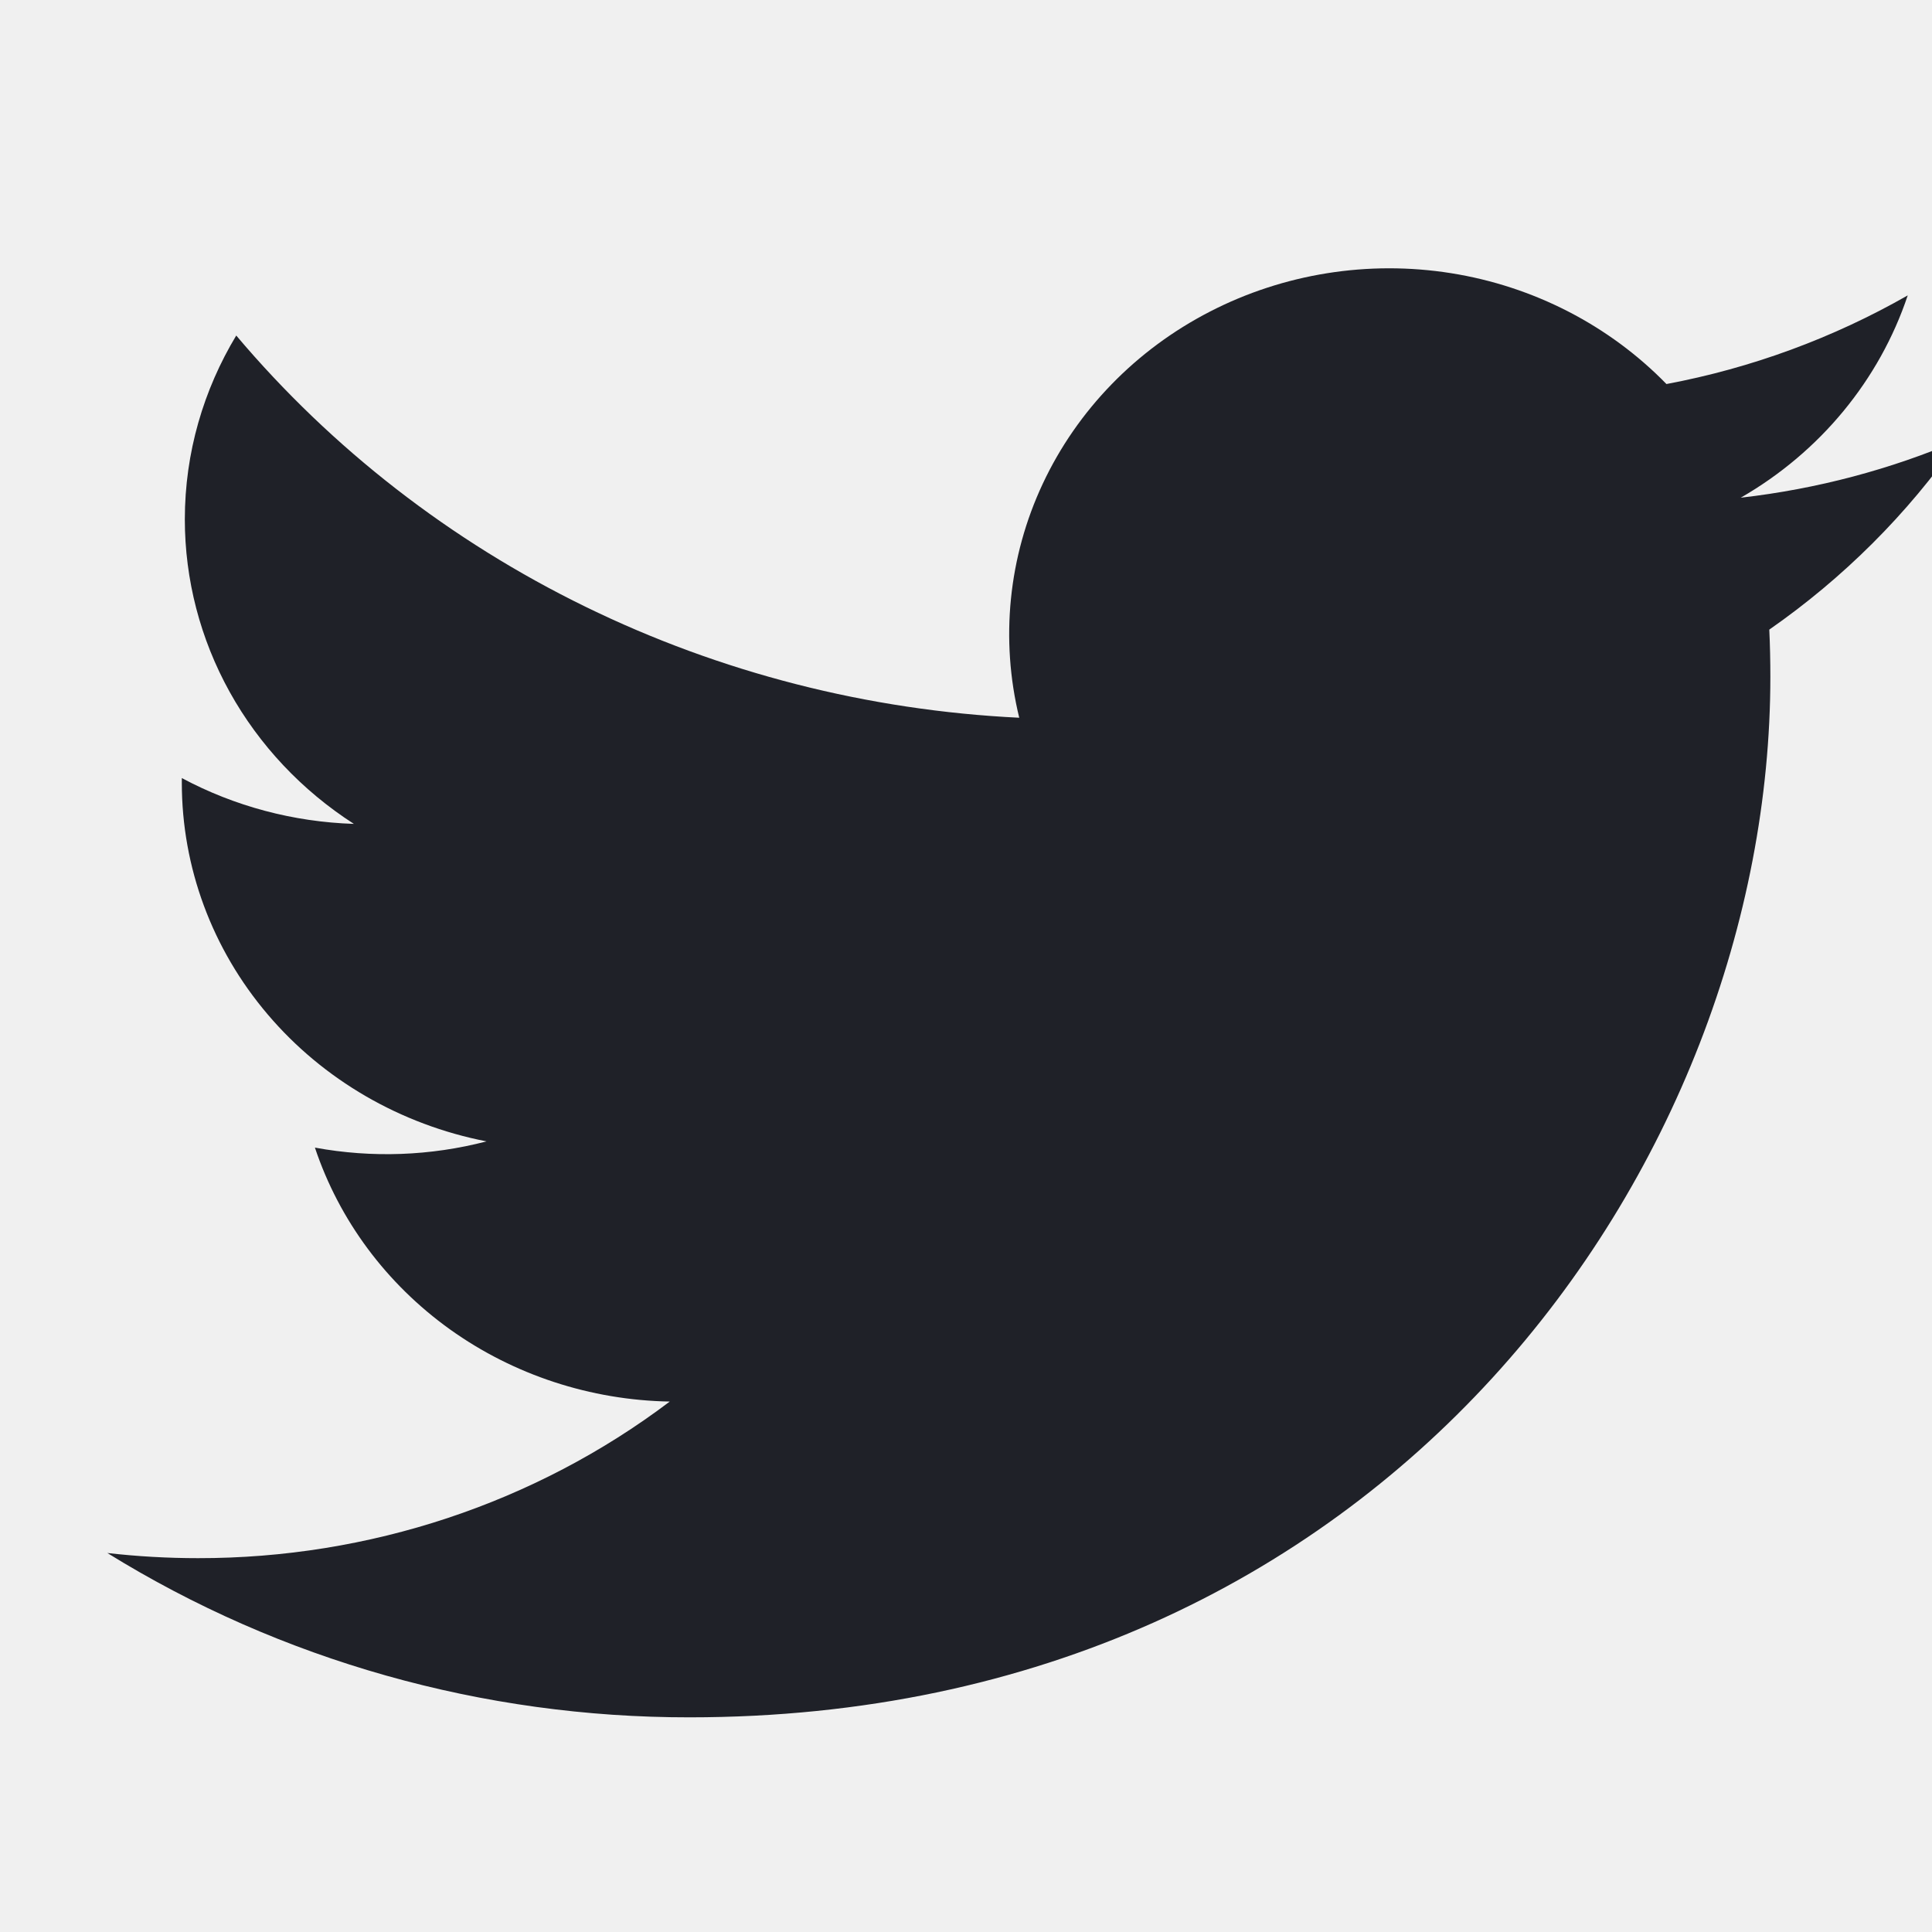
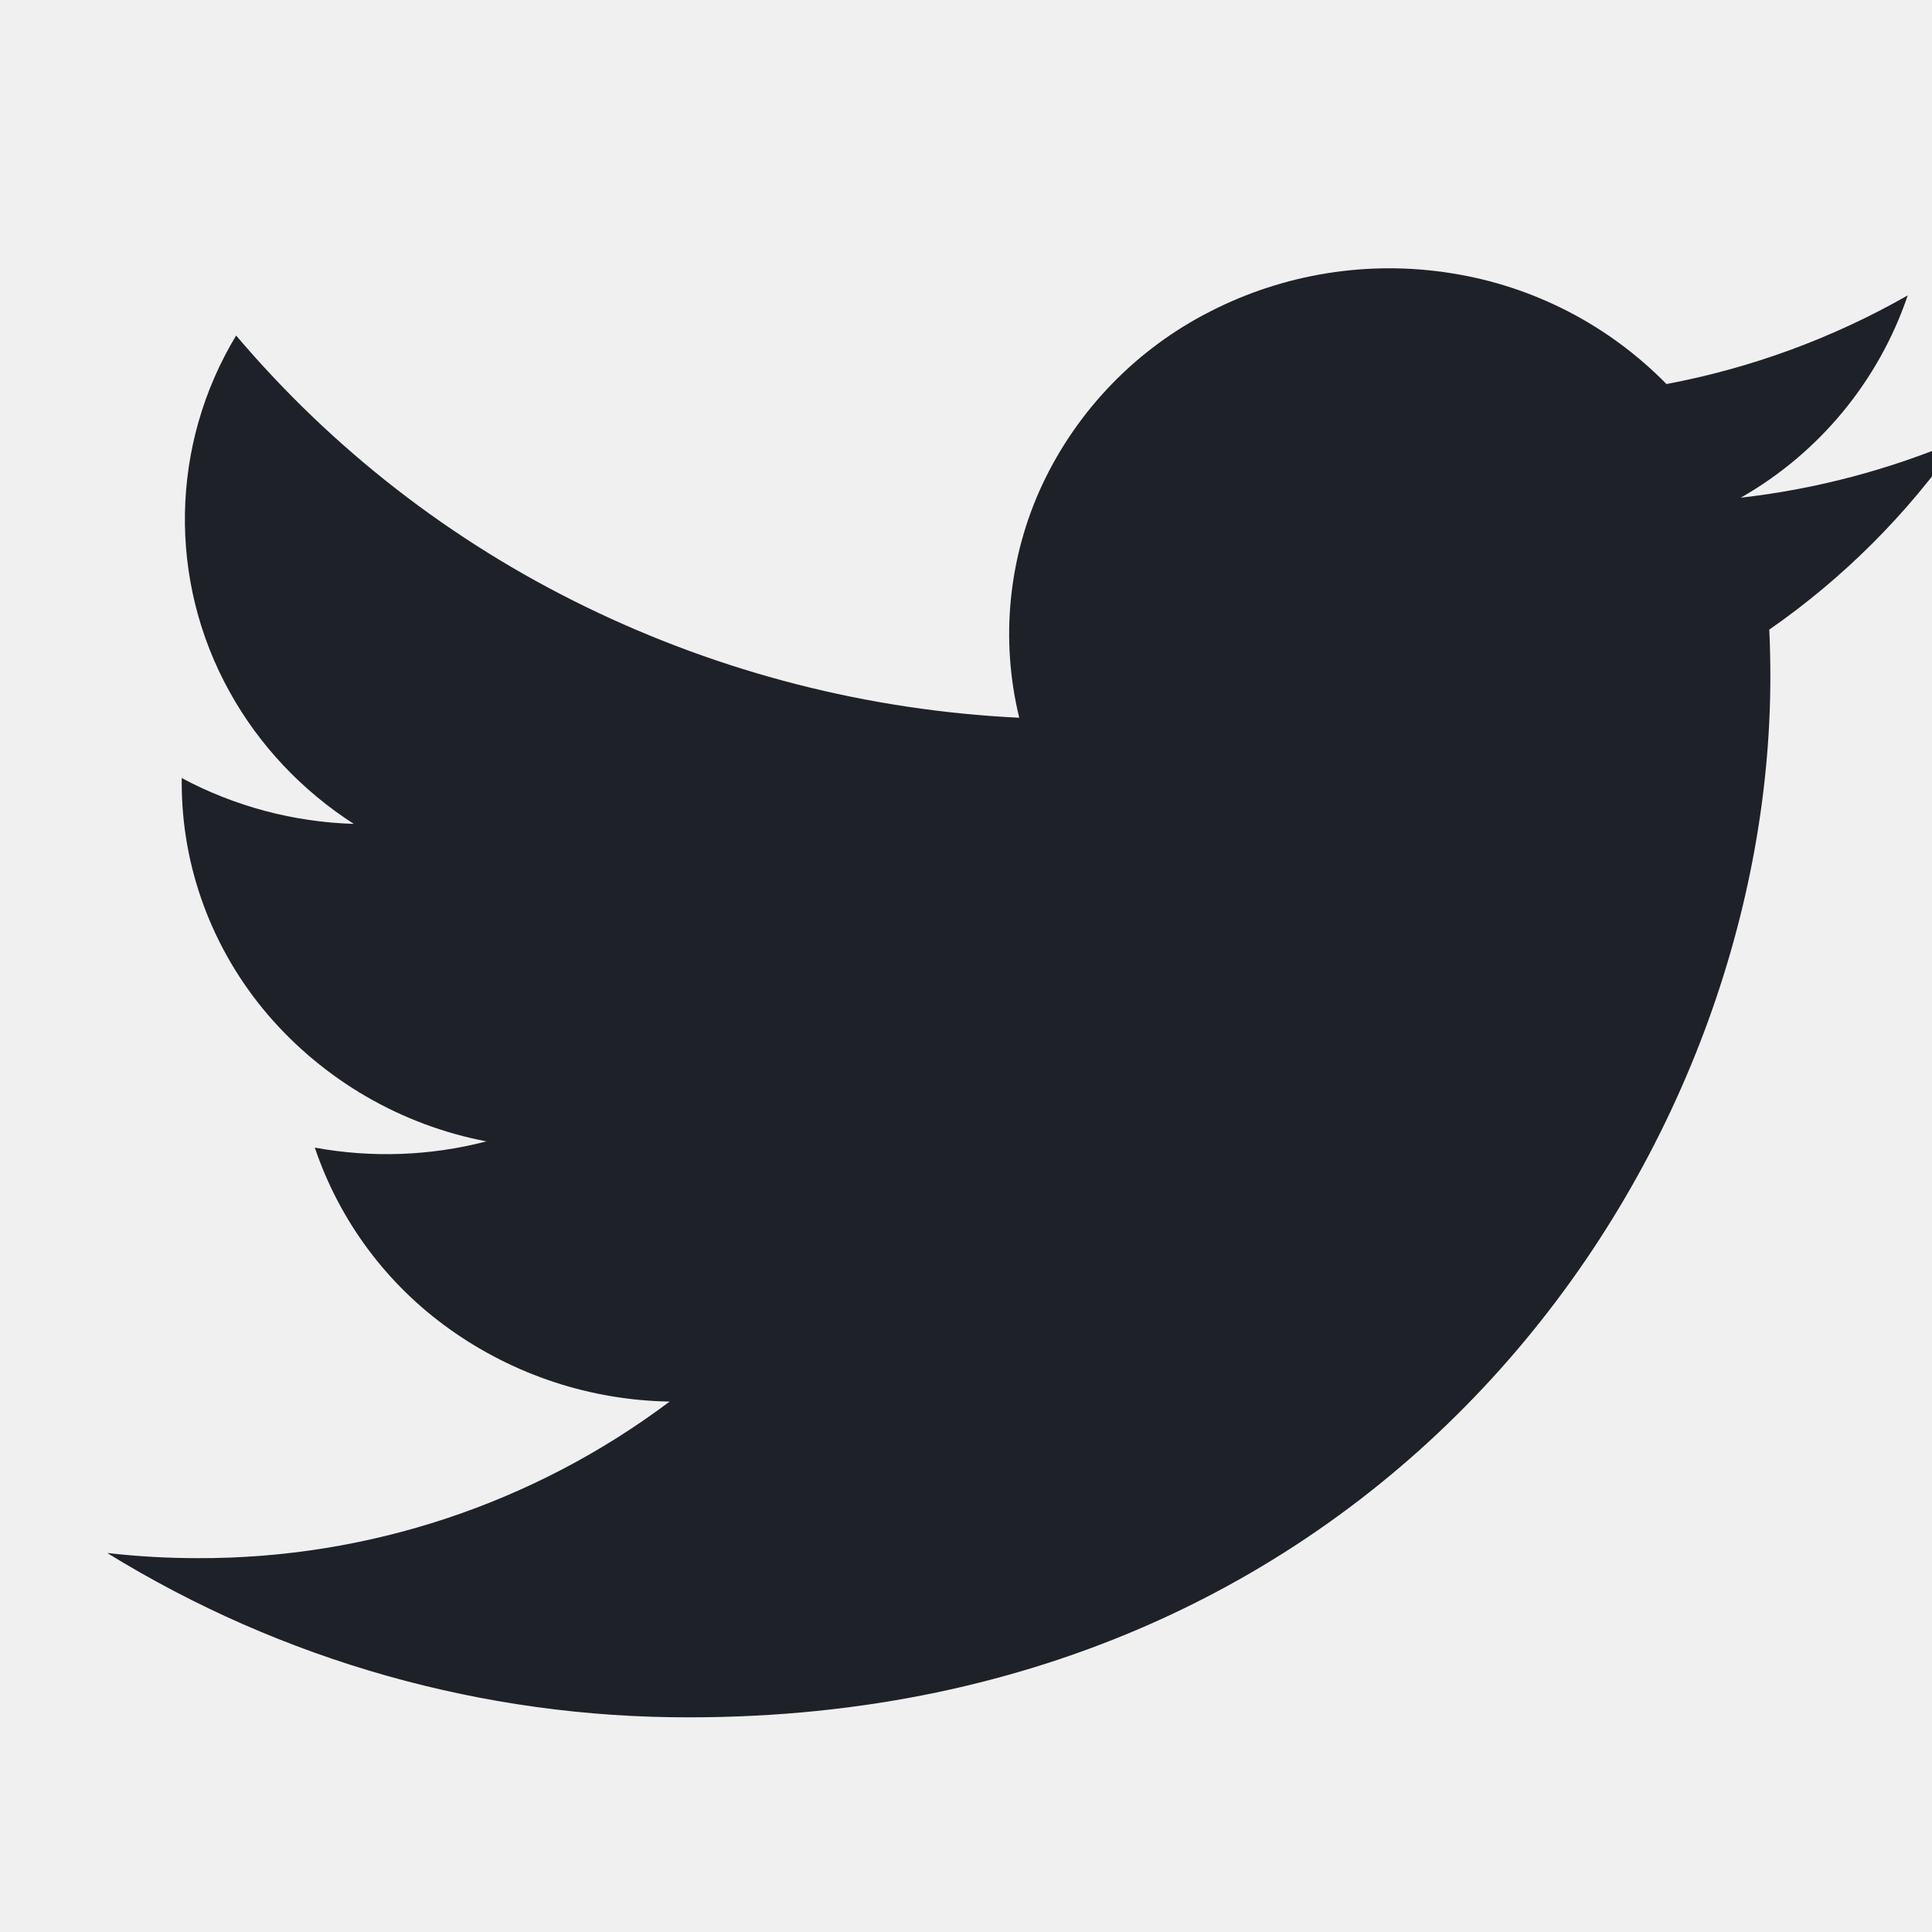
- <svg xmlns="http://www.w3.org/2000/svg" width="18" height="18" viewBox="0 0 18 18" fill="none">
-   <g clip-path="url(#clip0_5935_4433)">
-     <path d="M18.25 4.101C17.616 4.372 16.934 4.555 16.218 4.637C16.957 4.212 17.51 3.541 17.774 2.752C17.079 3.149 16.319 3.429 15.526 3.578C14.993 3.031 14.287 2.667 13.518 2.545C12.749 2.423 11.959 2.549 11.271 2.904C10.584 3.258 10.037 3.821 9.716 4.505C9.395 5.189 9.318 5.956 9.496 6.687C8.089 6.619 6.712 6.267 5.455 5.653C4.199 5.04 3.09 4.179 2.201 3.126C1.897 3.631 1.722 4.216 1.722 4.839C1.722 5.4 1.866 5.953 2.14 6.447C2.415 6.942 2.812 7.364 3.297 7.676C2.735 7.658 2.185 7.512 1.694 7.249V7.293C1.694 8.08 1.976 8.842 2.494 9.451C3.011 10.06 3.732 10.478 4.533 10.634C4.011 10.77 3.465 10.79 2.934 10.692C3.16 11.369 3.6 11.961 4.193 12.386C4.786 12.81 5.502 13.045 6.24 13.058C4.987 14.005 3.439 14.519 1.845 14.517C1.562 14.517 1.28 14.501 1 14.469C2.618 15.471 4.501 16.002 6.424 16C12.935 16 16.494 10.809 16.494 6.306C16.494 6.16 16.491 6.012 16.484 5.866C17.176 5.384 17.774 4.787 18.248 4.104L18.25 4.101Z" fill="#1F2128" />
+ <svg xmlns="http://www.w3.org/2000/svg" width="18" height="18" fill="none">
+   <g clip-path="url(#a)">
+     <path d="M18.25 4.101a7.303 7.303 0 0 1-2.032.536 3.442 3.442 0 0 0 1.556-1.885 7.234 7.234 0 0 1-2.248.826 3.584 3.584 0 0 0-2.008-1.033 3.66 3.66 0 0 0-2.247.359 3.464 3.464 0 0 0-1.555 1.6 3.291 3.291 0 0 0-.22 2.183 10.357 10.357 0 0 1-4.04-1.034A9.989 9.989 0 0 1 2.2 3.126a3.309 3.309 0 0 0-.06 3.321c.274.495.671.917 1.156 1.229a3.635 3.635 0 0 1-1.603-.427v.044c0 .787.282 1.55.8 2.158a3.566 3.566 0 0 0 2.039 1.183 3.696 3.696 0 0 1-1.599.058 3.416 3.416 0 0 0 1.26 1.694 3.627 3.627 0 0 0 2.046.672 7.28 7.28 0 0 1-4.395 1.459 7.44 7.44 0 0 1-.845-.048A10.293 10.293 0 0 0 6.424 16c6.511 0 10.07-5.191 10.07-9.694 0-.146-.003-.294-.01-.44a7.052 7.052 0 0 0 1.764-1.762l.002-.003Z" fill="#1F2128" />
  </g>
  <defs>
-     <clipPath id="clip0_5935_4433">
-       <rect width="18" height="18" fill="white" />
+     <clipPath id="a">
+       <path fill="#fff" d="M0 0h18v18H0z" />
    </clipPath>
  </defs>
</svg>
